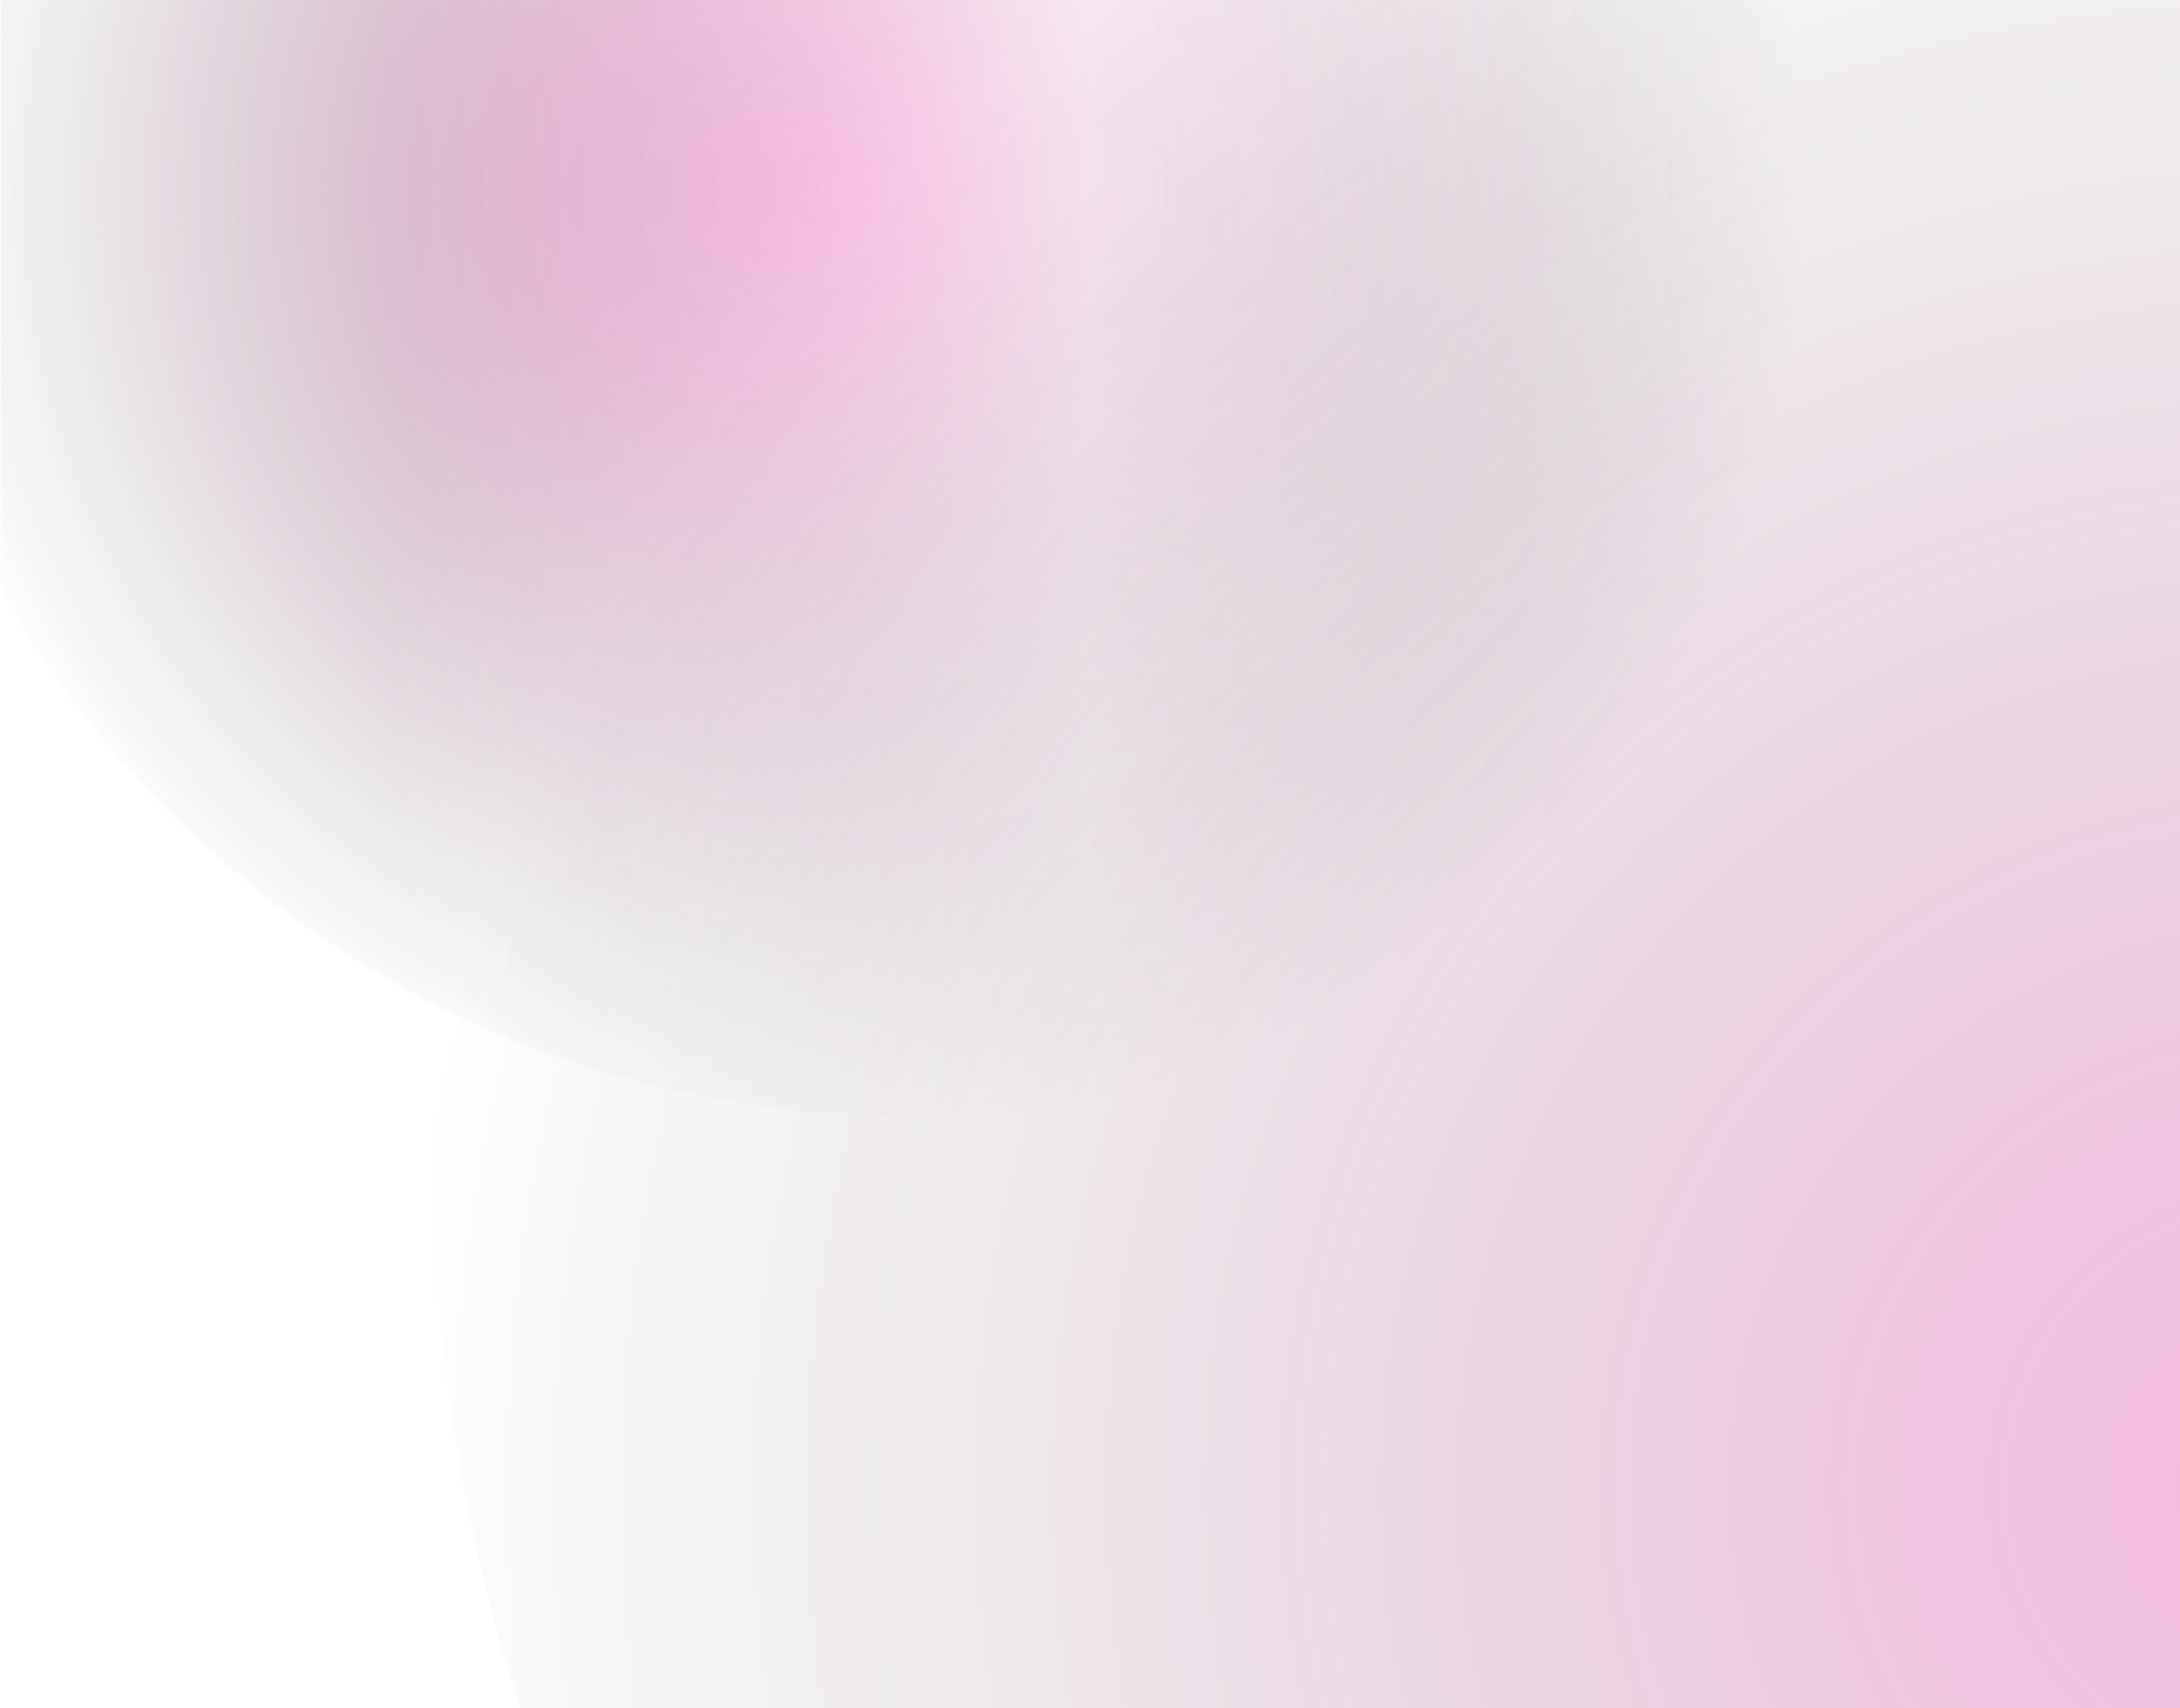
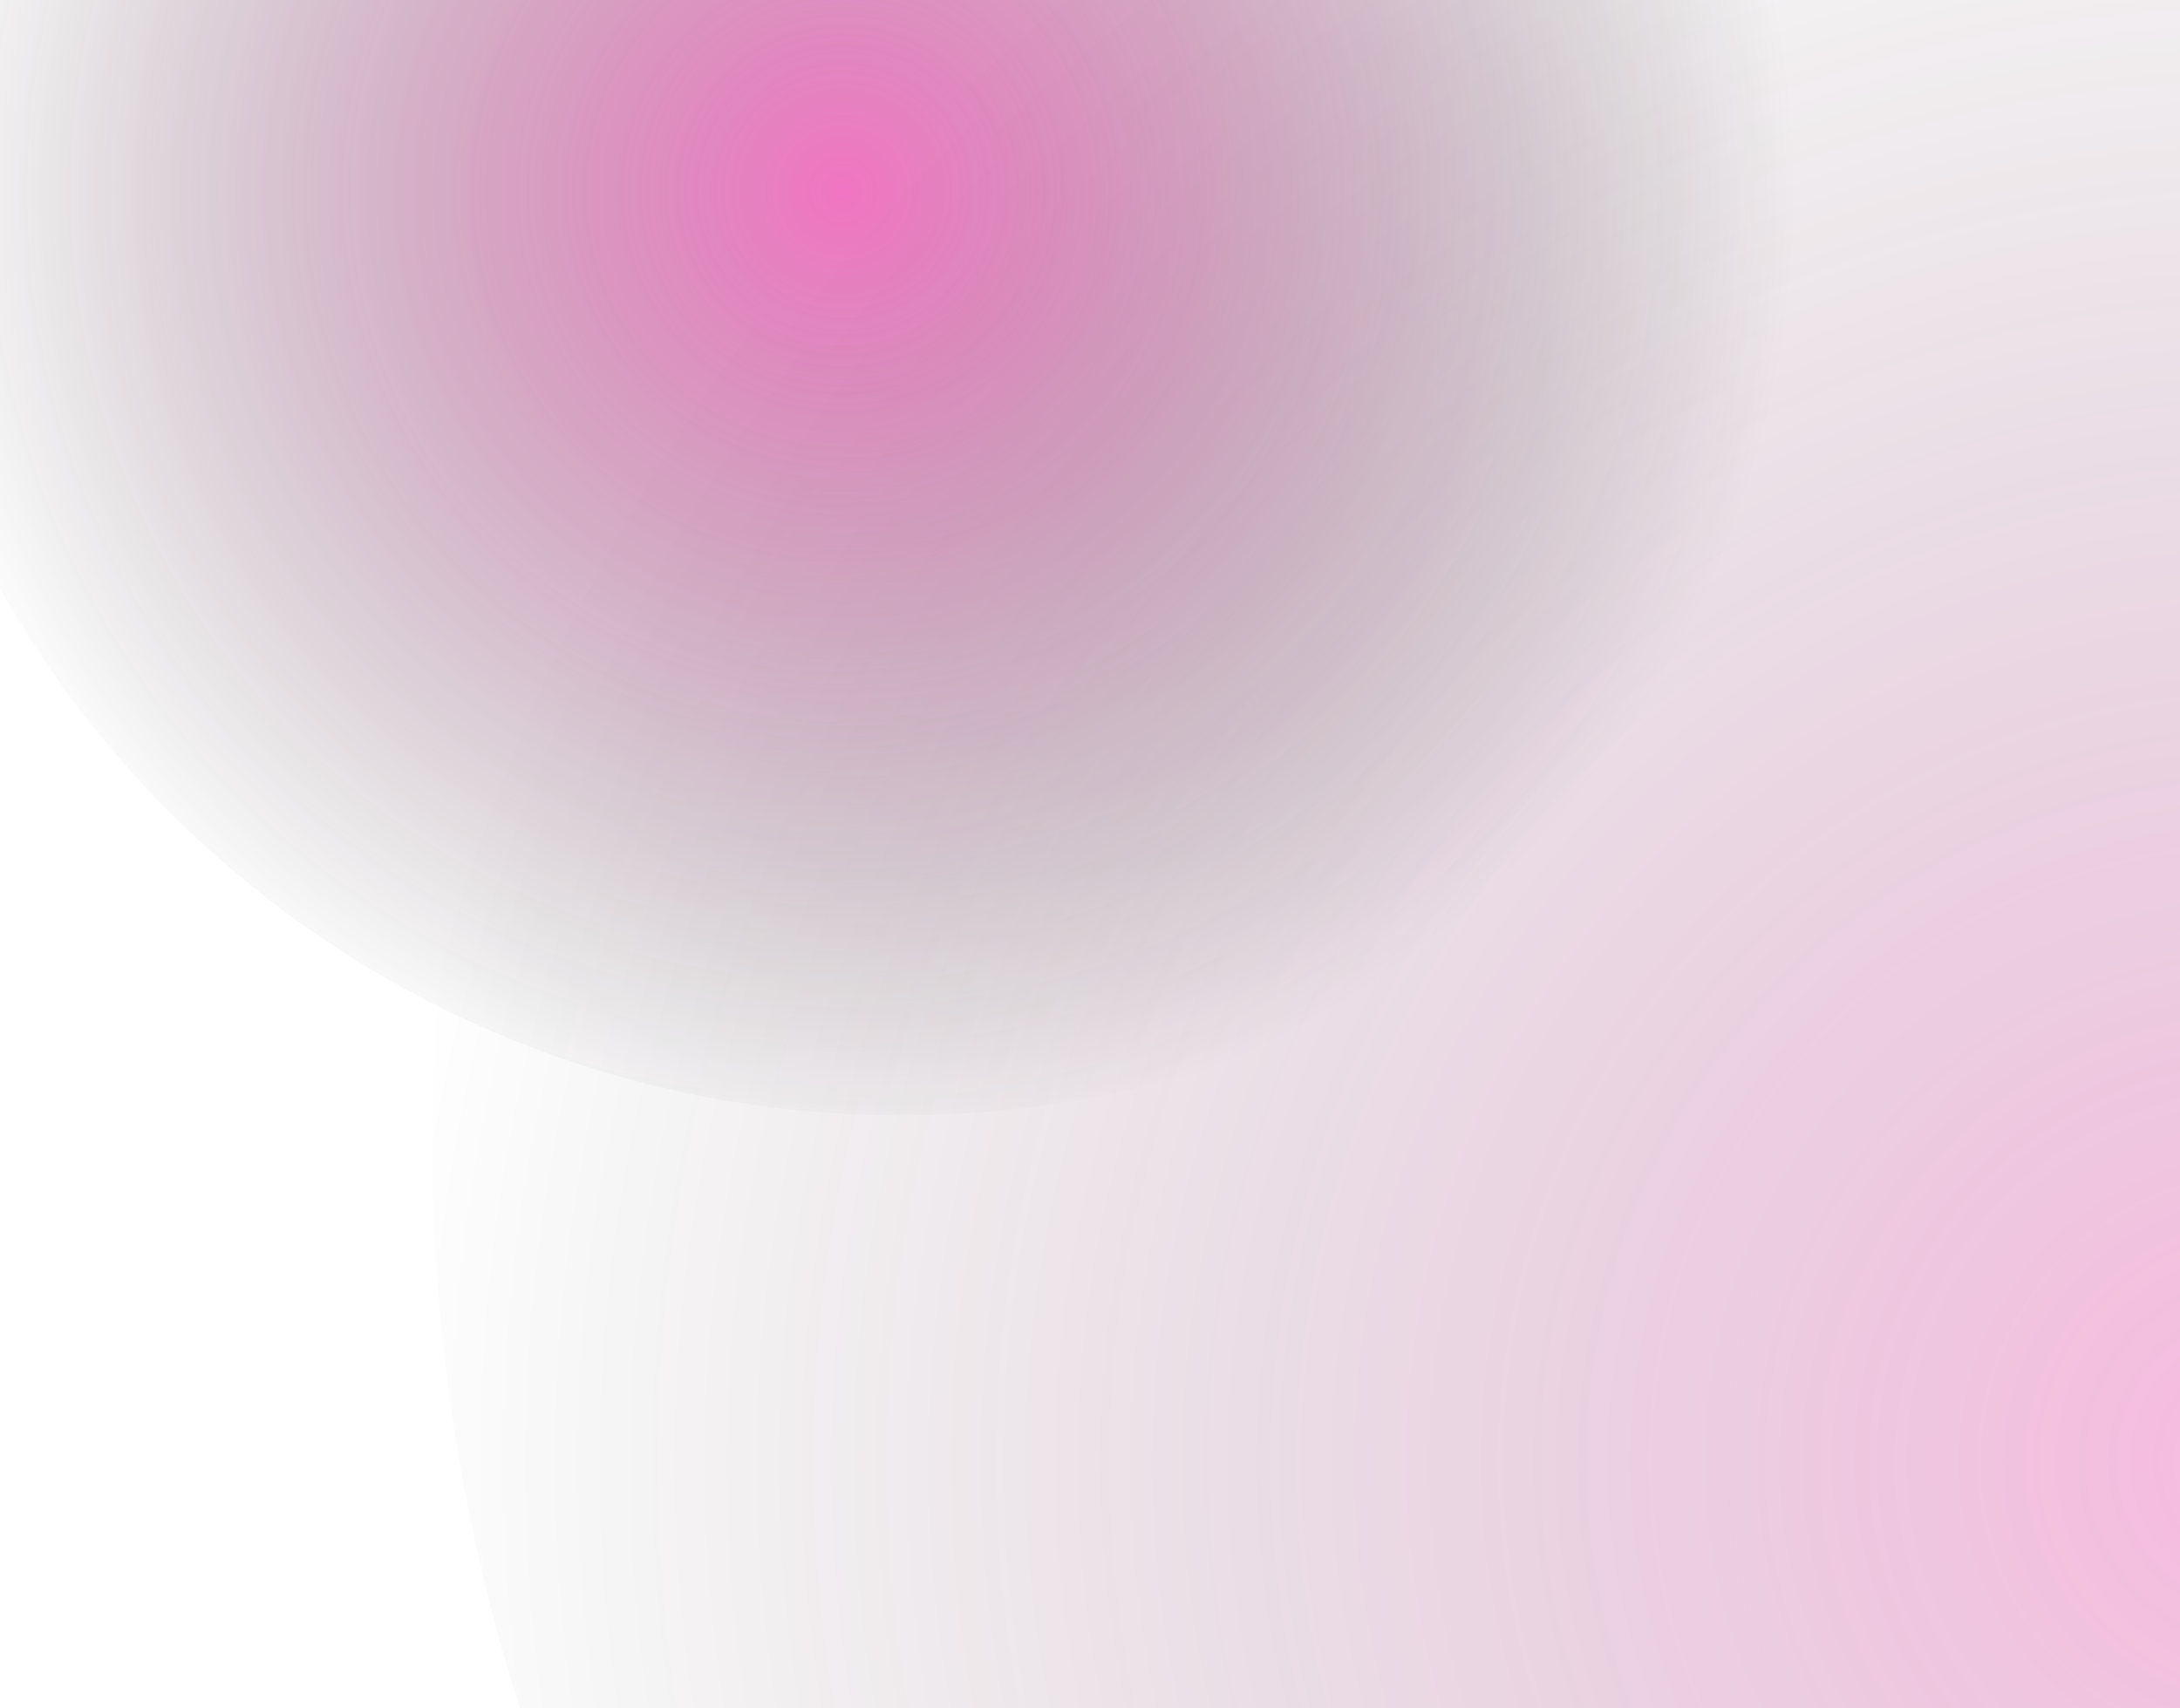
- <svg xmlns="http://www.w3.org/2000/svg" id="Layer_1" data-name="Layer 1" viewBox="0 0 1215 951.92">
+ <svg xmlns="http://www.w3.org/2000/svg" id="a" viewBox="0 0 1215 951.92">
  <defs>
-     <style>
-       .cls-1 {
-         fill: url(#radial-gradient-2);
-         opacity: .6;
-       }
- 
-       .cls-1, .cls-2 {
-         isolation: isolate;
-       }
- 
-       .cls-3 {
-         fill: none;
-         mask: url(#mask);
-       }
- 
-       .cls-2 {
-         fill: url(#radial-gradient);
-         opacity: .3;
-       }
- 
-       .cls-4 {
-         fill: url(#linear-gradient);
-       }
-     </style>
-     <radialGradient id="radial-gradient" cx="-463.93" cy="1016.14" fx="-463.93" fy="1016.14" r="1" gradientTransform="translate(-1038531.72 538179.11) rotate(87.21) scale(1047.81 -1047.81)" gradientUnits="userSpaceOnUse">
+     <radialGradient id="b" cx="-1367.41" cy="442.02" fx="-1367.41" fy="442.02" r="1" gradientTransform="translate(533613.33 1409358.74) rotate(87.21) scale(1047.81)" gradientUnits="userSpaceOnUse">
      <stop offset="0" stop-color="#e81899" />
      <stop offset="1" stop-color="#000" stop-opacity="0" />
    </radialGradient>
-     <linearGradient id="linear-gradient" x1="11.88" y1="476" x2="1224.7" y2="476" gradientTransform="translate(0 951.83) scale(1 -1)" gradientUnits="userSpaceOnUse">
-       <stop offset=".17" stop-color="#d9d9d9" />
-       <stop offset=".49" stop-color="#d9d9d9" stop-opacity=".3" />
-       <stop offset="1" stop-color="#d9d9d9" />
-     </linearGradient>
-     <mask id="mask" x="-73.79" y="-529.87" width="1310.75" height="1489.88" maskUnits="userSpaceOnUse">
-       <g id="c">
-         <path class="cls-4" d="m.38-.25h1214.62v952.17H.38V-.25Z" />
-       </g>
-     </mask>
-     <radialGradient id="radial-gradient-2" cx="-463.88" cy="1016.37" fx="-463.88" fy="1016.37" r="1" gradientTransform="translate(-539684.97 246644.56) rotate(90) scale(531.47 -531.46)" gradientUnits="userSpaceOnUse">
+     <radialGradient id="c" cx="-1366.93" cy="440.93" fx="-1366.93" fy="440.93" r="1" gradientTransform="translate(234811.17 726588.42) rotate(90) scale(531.47)" gradientUnits="userSpaceOnUse">
      <stop offset="0" stop-color="#e81899" />
      <stop offset="1" stop-color="#000" stop-opacity="0" />
    </radialGradient>
  </defs>
-   <circle class="cls-2" cx="1274.77" cy="637.52" r="1033.78" />
-   <g class="cls-3">
-     <circle class="cls-1" cx="502" cy="45.92" r="575.79" />
-   </g>
+   <circle cx="1274.77" cy="637.52" r="1033.78" style="fill:url(#b); isolation:isolate; opacity:.3; stroke-width:0px;" />
+   <circle cx="502" cy="45.92" r="575.79" style="fill:url(#c); isolation:isolate; opacity:.6; stroke-width:0px;" />
</svg>
